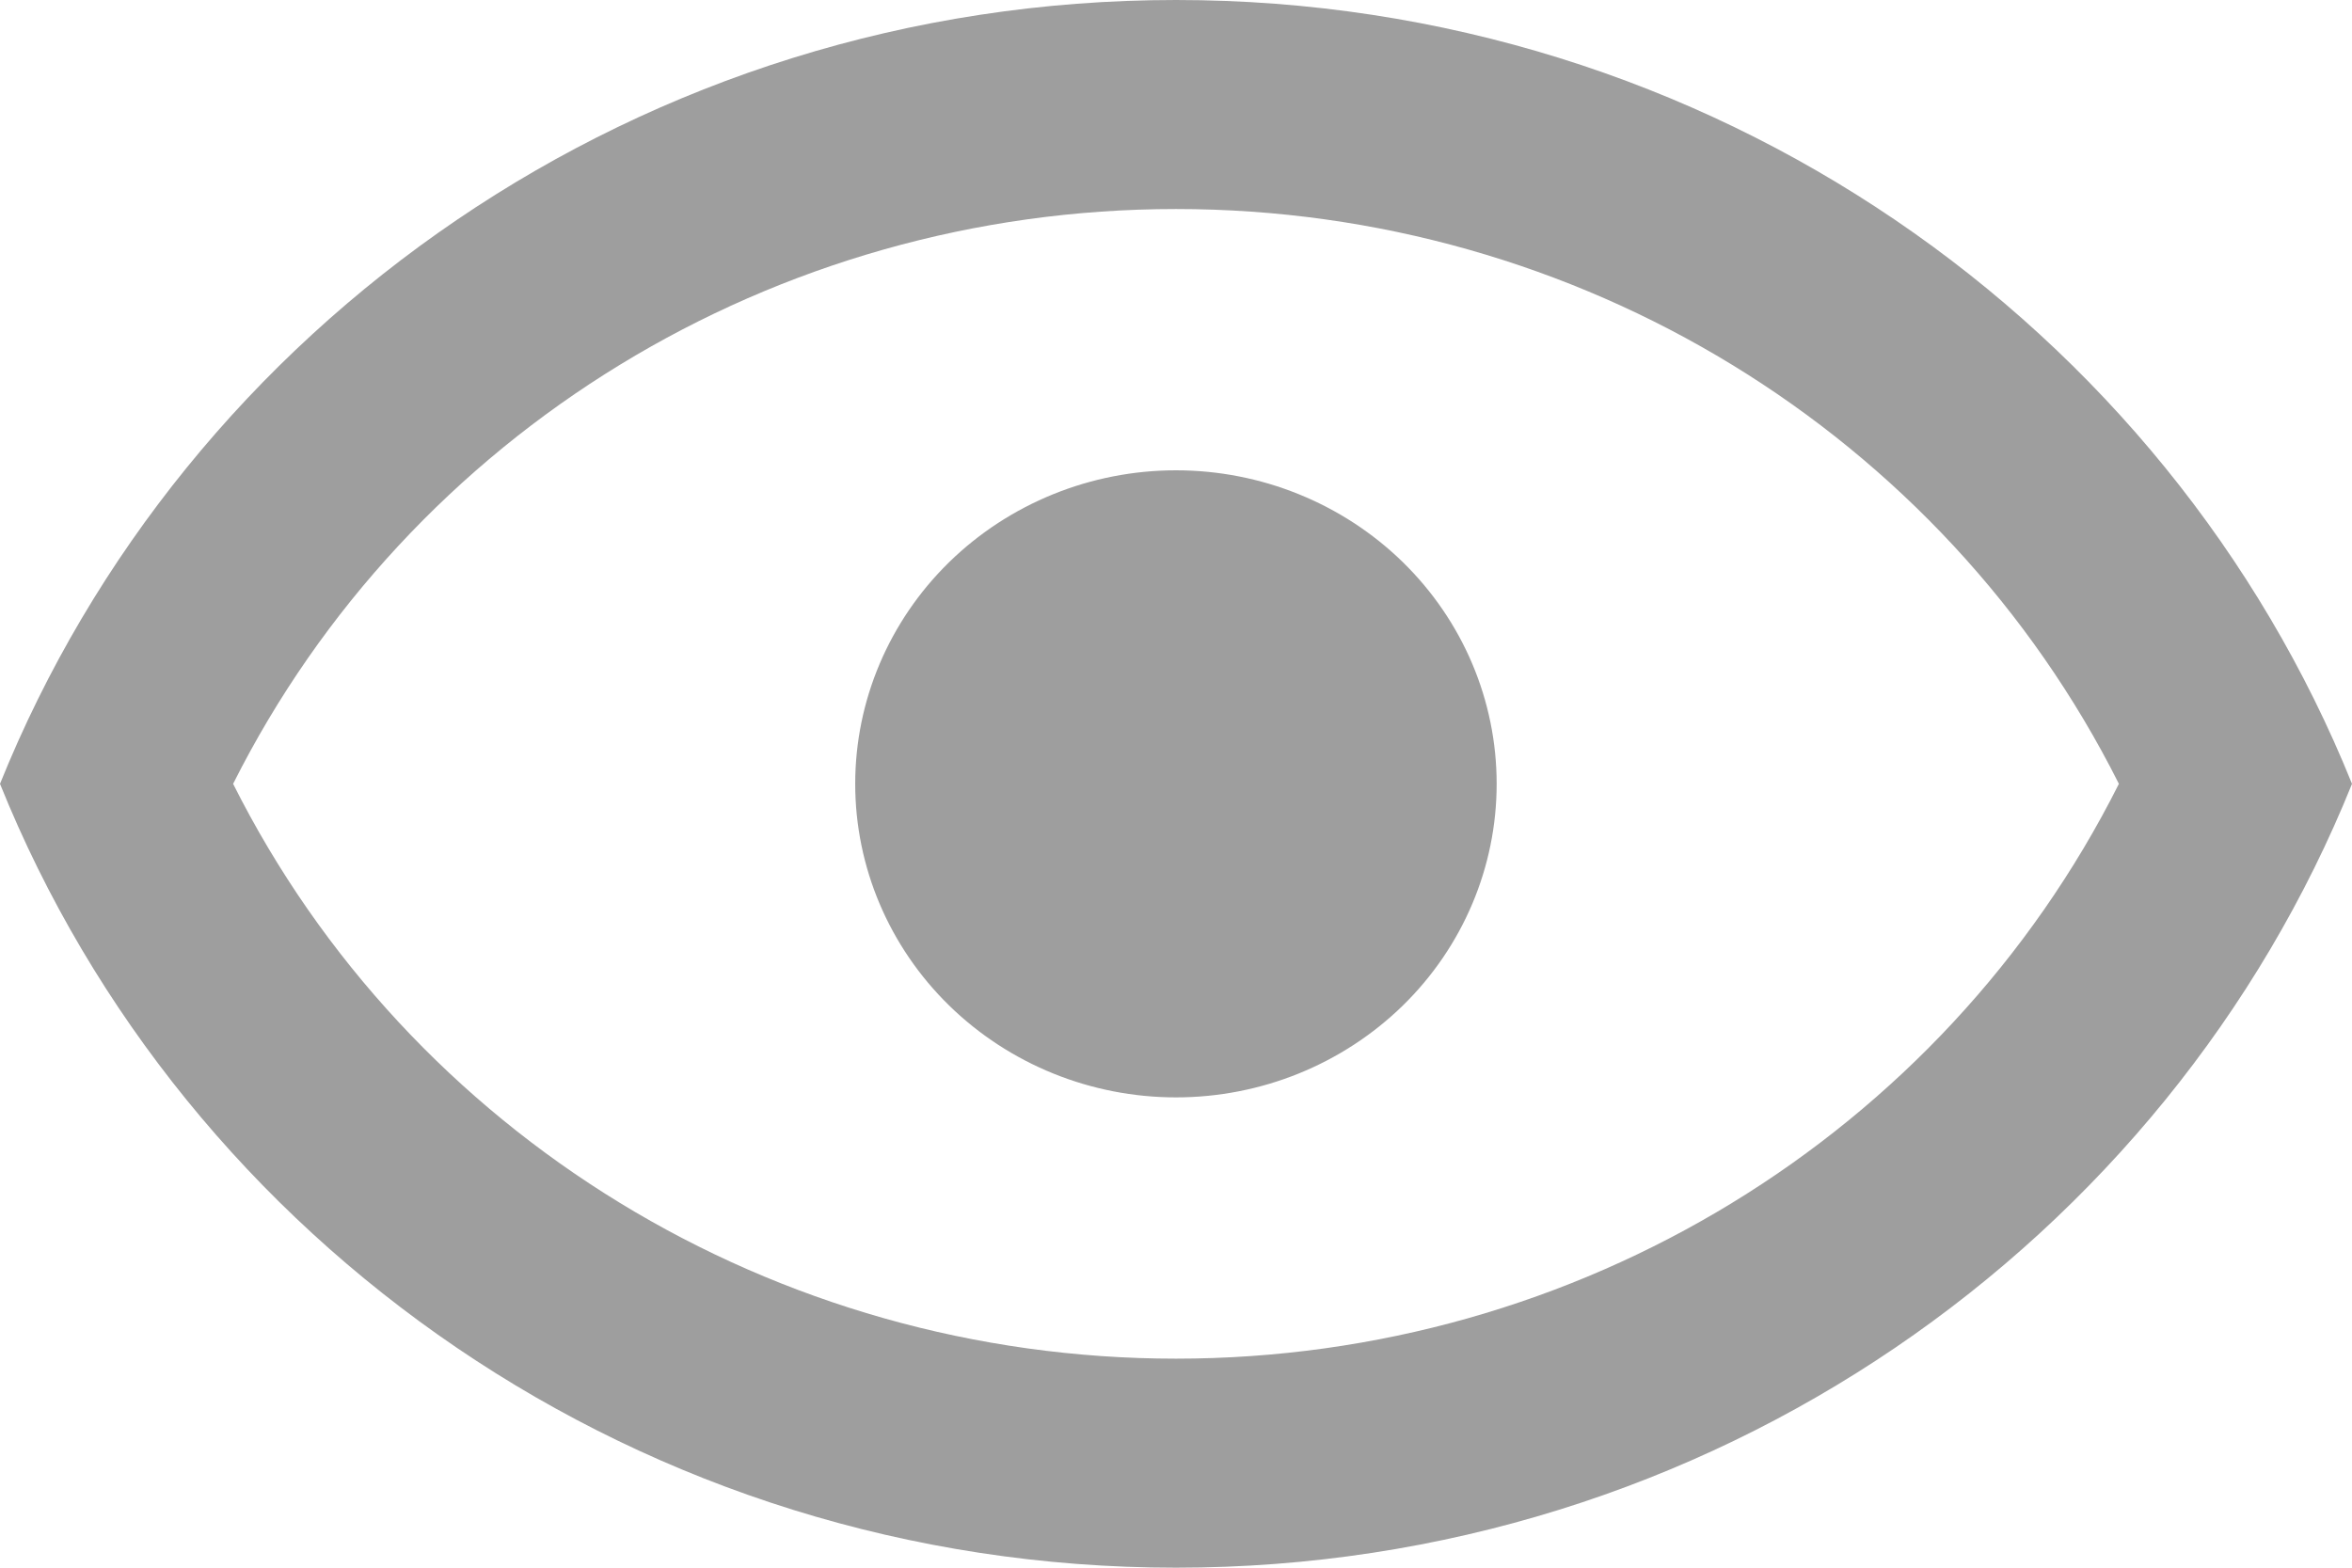
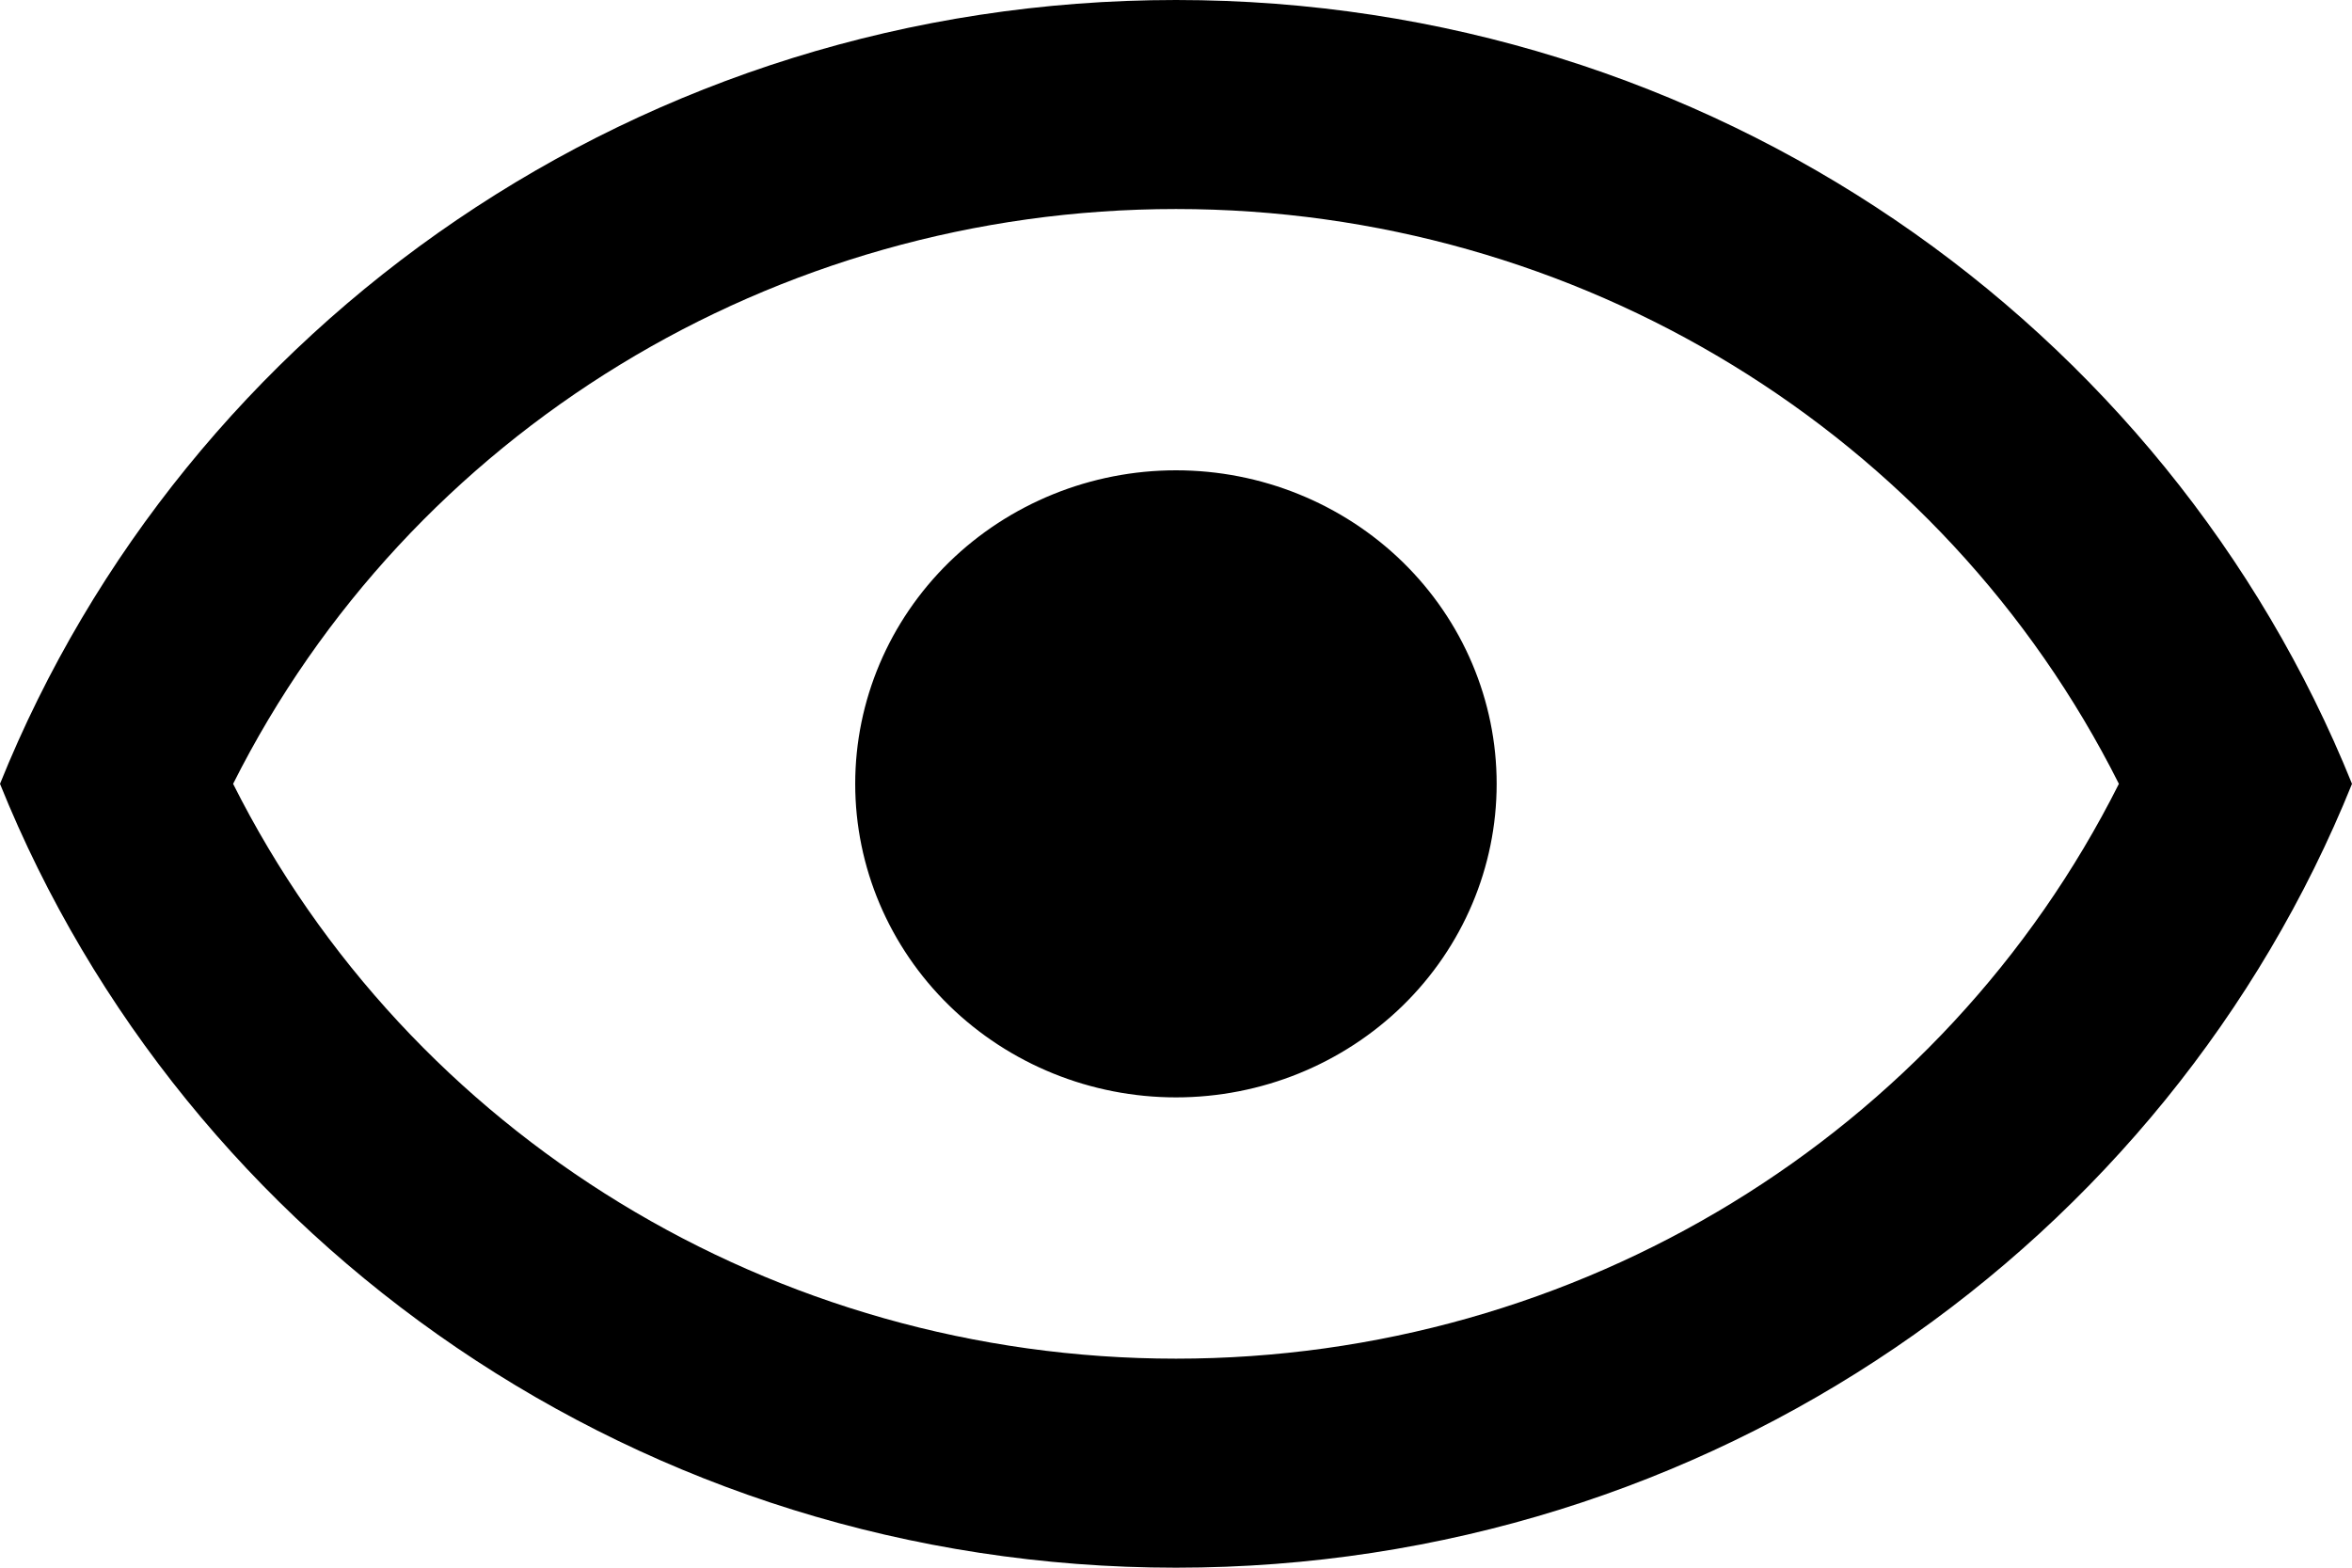
- <svg xmlns="http://www.w3.org/2000/svg" width="18" height="12" viewBox="0 0 18 12" fill="none">
-   <path d="M9 3.6C9.651 3.6 10.275 3.853 10.736 4.303C11.196 4.753 11.454 5.363 11.454 6C11.454 6.637 11.196 7.247 10.736 7.697C10.275 8.147 9.651 8.4 9 8.4C8.349 8.4 7.725 8.147 7.264 7.697C6.804 7.247 6.545 6.637 6.545 6C6.545 5.363 6.804 4.753 7.264 4.303C7.725 3.853 8.349 3.6 9 3.6ZM9 0C13.091 0 16.584 2.488 18 6C16.584 9.512 13.091 12 9 12C4.909 12 1.415 9.512 0 6C1.415 2.488 4.909 0 9 0ZM1.784 6C3.134 8.688 5.924 10.4 9 10.4C12.076 10.4 14.866 8.688 16.216 6C14.866 3.312 12.076 1.6 9 1.6C5.924 1.6 3.134 3.312 1.784 6Z" fill="#9E9E9E" />
+ <svg xmlns="http://www.w3.org/2000/svg" width="18" height="12" viewBox="0 0 18 12" fill="currentColor">
+   <path d="M9 3.6C9.651 3.6 10.275 3.853 10.736 4.303C11.196 4.753 11.454 5.363 11.454 6C11.454 6.637 11.196 7.247 10.736 7.697C10.275 8.147 9.651 8.4 9 8.4C8.349 8.4 7.725 8.147 7.264 7.697C6.804 7.247 6.545 6.637 6.545 6C6.545 5.363 6.804 4.753 7.264 4.303C7.725 3.853 8.349 3.6 9 3.6ZM9 0C13.091 0 16.584 2.488 18 6C16.584 9.512 13.091 12 9 12C4.909 12 1.415 9.512 0 6C1.415 2.488 4.909 0 9 0ZM1.784 6C3.134 8.688 5.924 10.4 9 10.4C12.076 10.4 14.866 8.688 16.216 6C14.866 3.312 12.076 1.6 9 1.6C5.924 1.6 3.134 3.312 1.784 6Z" />
</svg>
